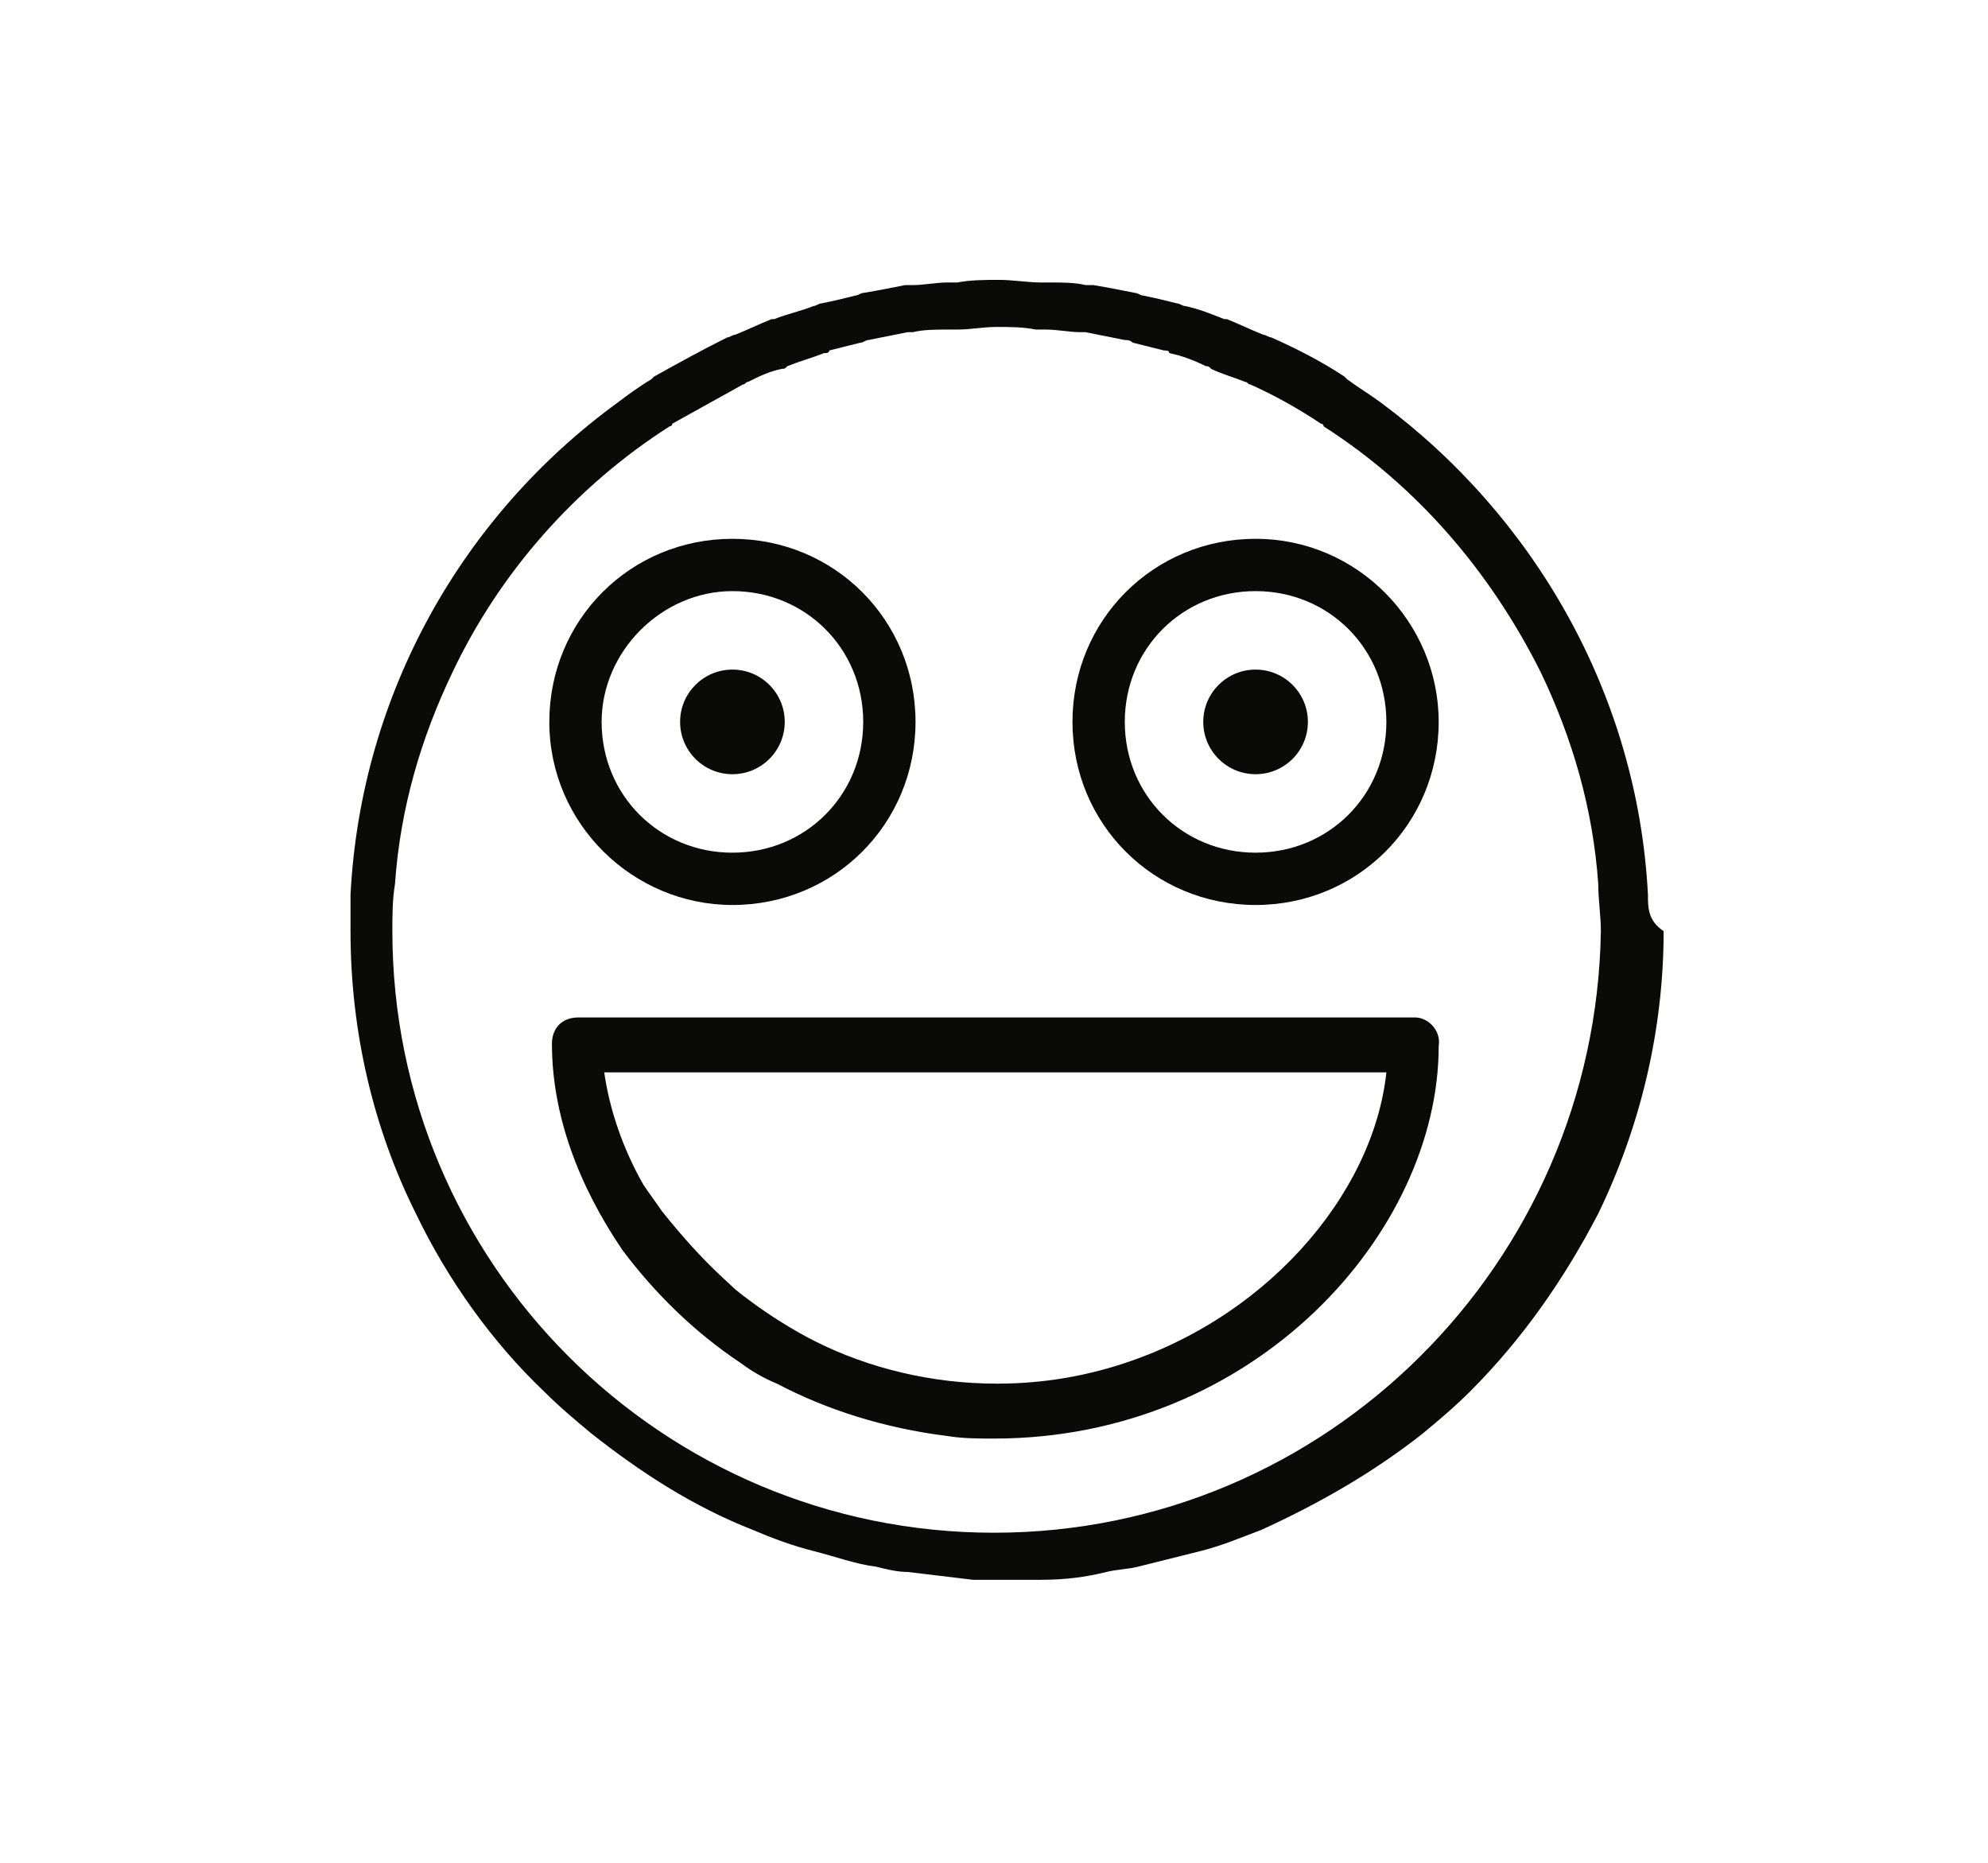
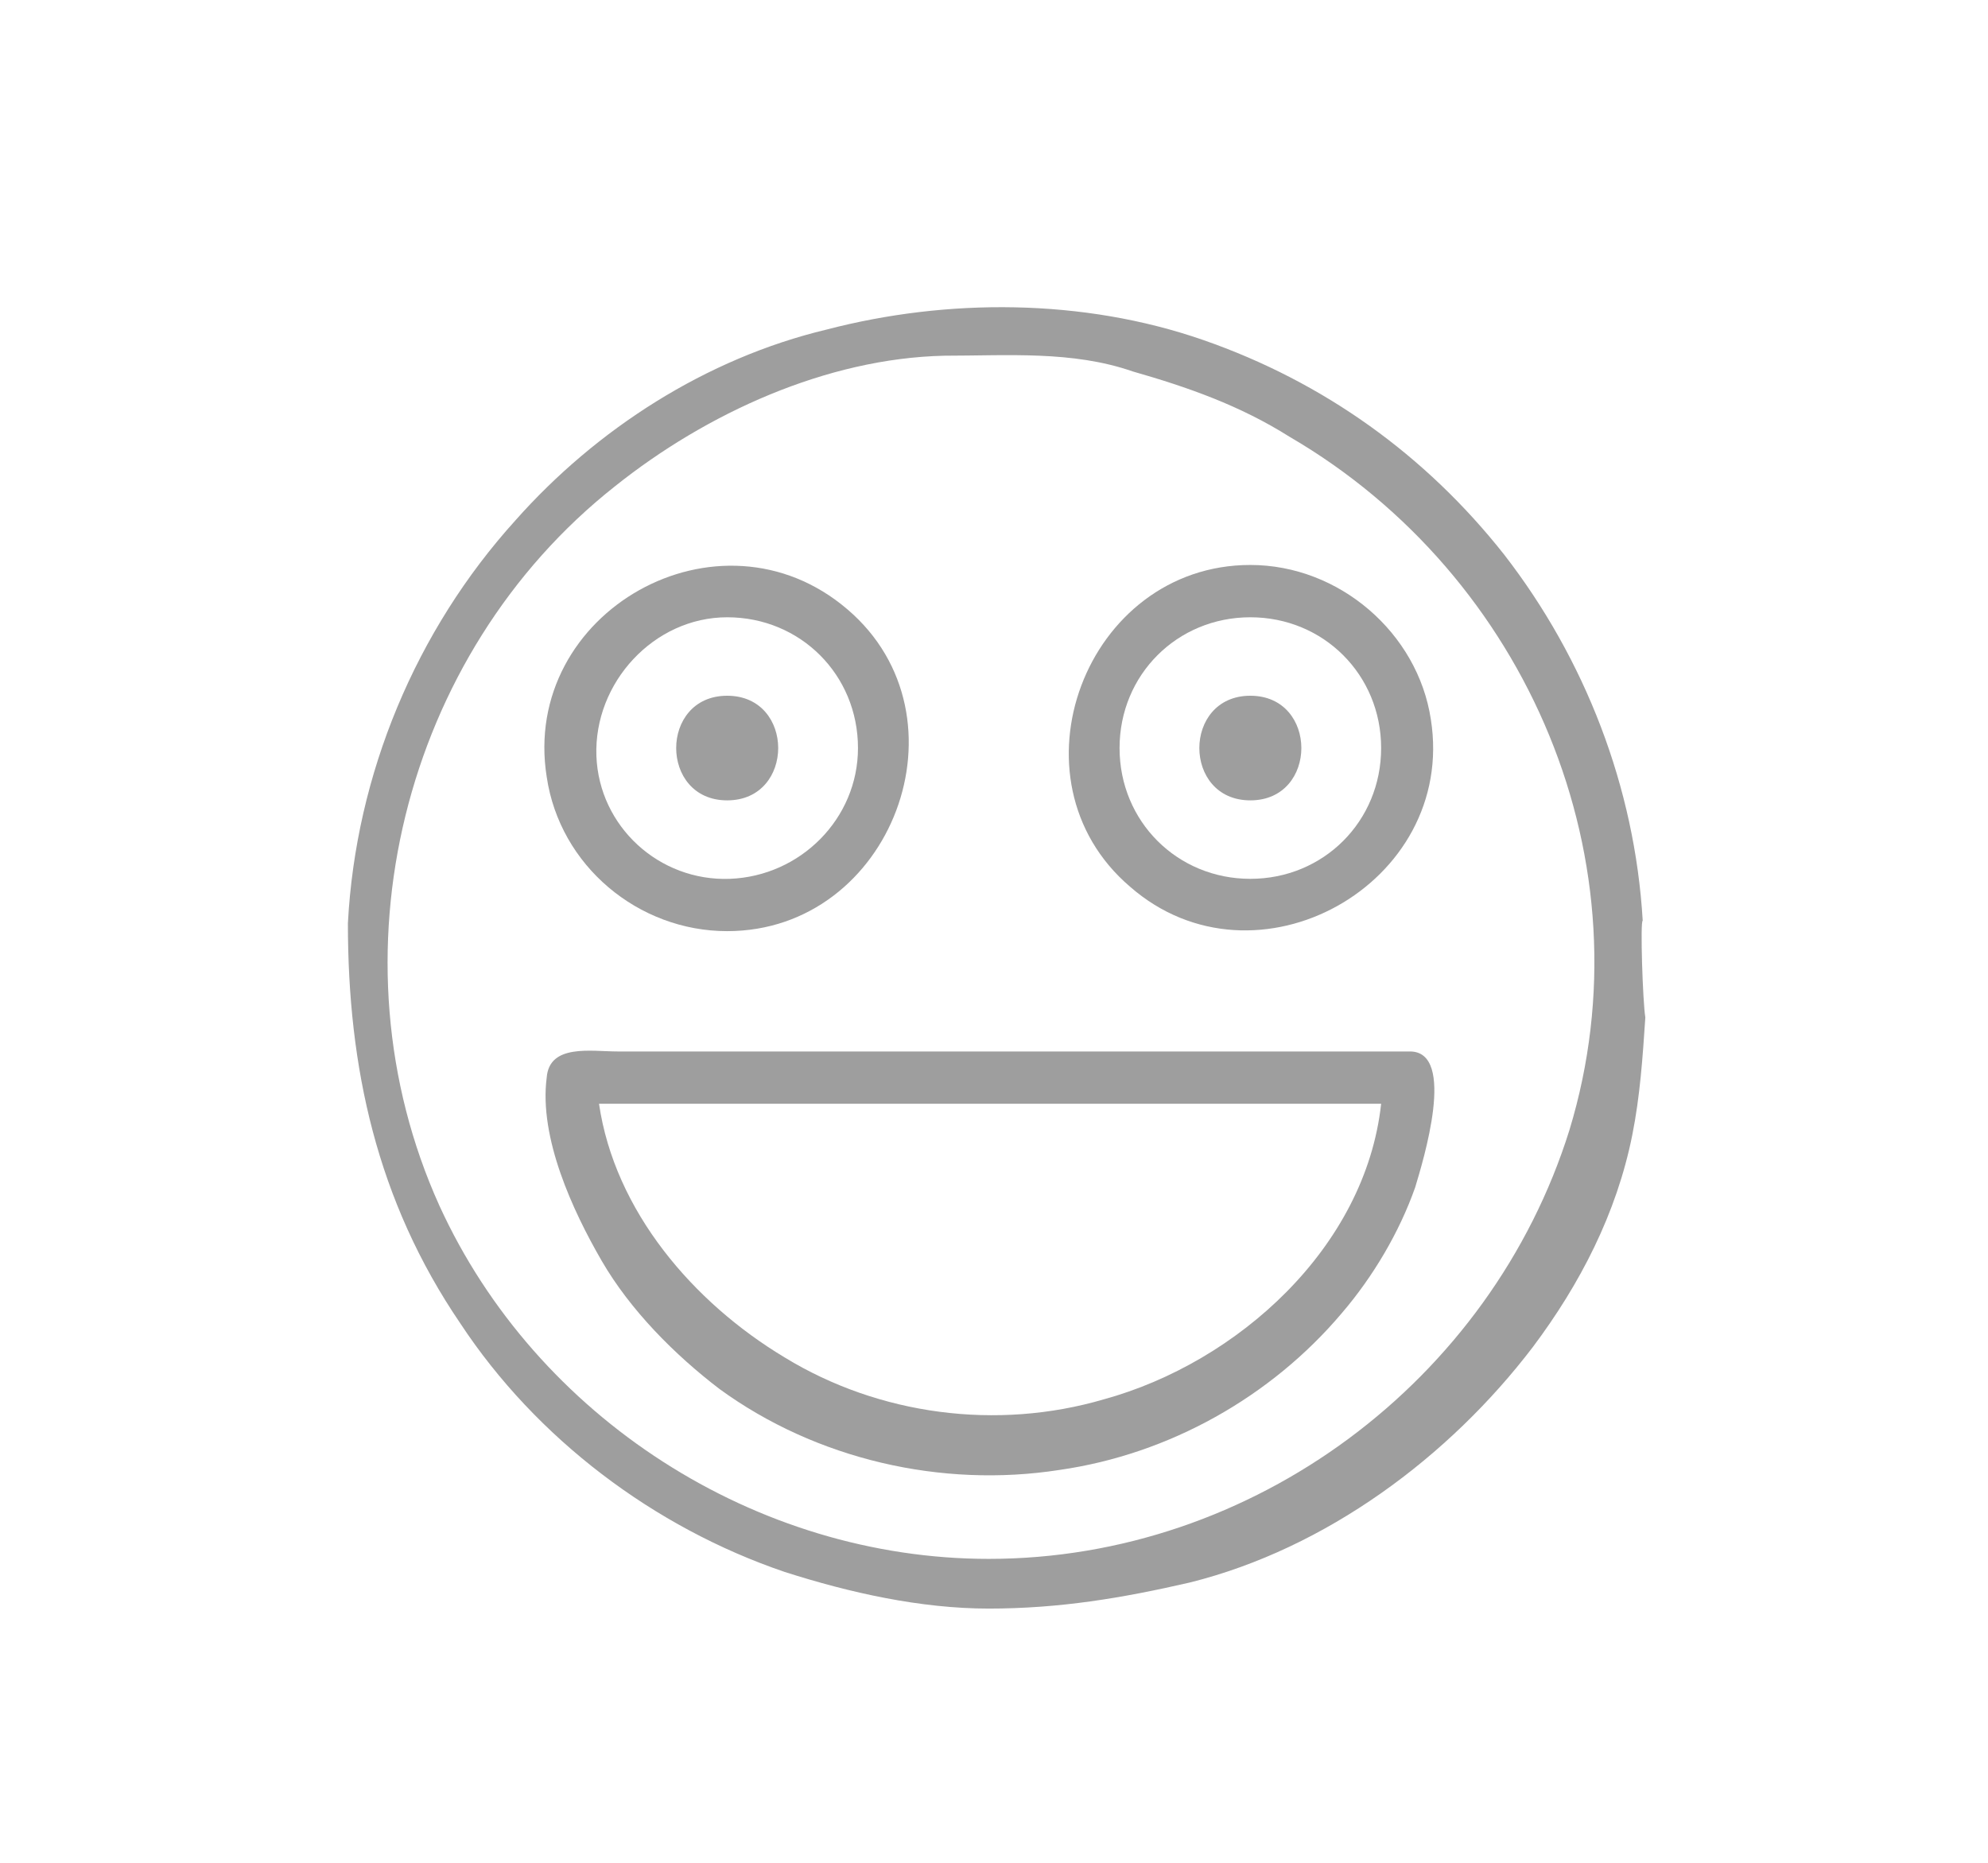
<svg xmlns="http://www.w3.org/2000/svg" version="1.1" id="Layer_3" x="0px" y="0px" viewBox="0 0 76 71.2" style="enable-background:new 0 0 76 71.2;" xml:space="preserve">
  <style type="text/css">
- 	.st0{fill-rule:evenodd;clip-rule:evenodd;fill:#0A0B09;}
+ 	.st0{fill-rule:evenodd;clip-rule:evenodd;fill:#9E9E9E;}
</style>
  <g>
-     <path class="st0" d="M28,34.6c3.9,0,7-3.1,7-7c0-3.9-3.1-7-7-7c-3.9,0-7,3.1-7,7C21,31.5,24.2,34.6,28,34.6z M28,22.6   c2.8,0,5,2.2,5,5c0,2.8-2.2,5-5,5c-2.8,0-5-2.2-5-5C23,24.9,25.3,22.6,28,22.6z" />
-     <circle class="st0" cx="28" cy="27.6" r="2" />
-     <path class="st0" d="M54.1,38.9h-32c-0.6,0-1,0.4-1,1c0,2.7,1,5.4,2.7,7.9c1.2,1.6,2.7,3.1,4.5,4.3c0.4,0.3,0.9,0.6,1.4,0.8   c1.9,1,4.1,1.7,6.5,2c0.6,0.1,1.2,0.1,1.8,0.1c10,0,17-7.9,17-15C55.1,39.4,54.6,38.9,54.1,38.9z M42.4,52.3   c-1.4,0.4-2.8,0.6-4.3,0.6c-2.5,0-4.9-0.6-6.9-1.6c-0.8-0.4-1.6-0.9-2.3-1.4c-0.4-0.3-0.7-0.5-1-0.8c-1-0.9-1.8-1.8-2.6-2.8   c-0.2-0.3-0.5-0.7-0.7-1c-0.8-1.4-1.3-2.9-1.5-4.3H53C52.5,45.7,48.3,50.6,42.4,52.3z" />
-     <path class="st0" d="M48,20.6c-3.9,0-7,3.1-7,7c0,3.9,3.1,7,7,7s7-3.1,7-7C55,23.8,51.9,20.6,48,20.6z M48,32.6c-2.8,0-5-2.2-5-5   c0-2.8,2.2-5,5-5s5,2.2,5,5C53,30.4,50.8,32.6,48,32.6z" />
-     <circle class="st0" cx="48" cy="27.6" r="2" />
-     <path class="st0" d="M63,34.2C63,34.2,63,34.2,63,34.2L63,34.2c-0.4-7.7-4.4-14.5-10.2-18.8c0,0,0,0,0,0c-0.4-0.3-0.9-0.6-1.3-0.9   c0,0-0.1-0.1-0.1-0.1c-0.9-0.6-1.9-1.1-2.8-1.5c-0.1,0-0.2-0.1-0.3-0.1c-0.5-0.2-0.9-0.4-1.4-0.6c0,0,0,0-0.1,0   c-0.5-0.2-1-0.4-1.5-0.5c-0.1,0-0.2-0.1-0.3-0.1c-0.4-0.1-0.8-0.2-1.3-0.3c-0.1,0-0.2-0.1-0.3-0.1c-0.5-0.1-1-0.2-1.6-0.3   c-0.1,0-0.2,0-0.3,0c-0.4-0.1-0.9-0.1-1.3-0.1c-0.1,0-0.3,0-0.4,0c-0.5,0-1.1-0.1-1.6-0.1s-1.1,0-1.6,0.1c-0.1,0-0.3,0-0.4,0   c-0.4,0-0.9,0.1-1.3,0.1c-0.1,0-0.2,0-0.3,0c-0.5,0.1-1,0.2-1.6,0.3c-0.1,0-0.2,0.1-0.3,0.1c-0.4,0.1-0.8,0.2-1.3,0.3   c-0.1,0-0.2,0.1-0.3,0.1c-0.5,0.2-1,0.3-1.5,0.5c0,0,0,0-0.1,0c-0.5,0.2-0.9,0.4-1.4,0.6c-0.1,0-0.2,0.1-0.3,0.1   c-1,0.5-1.9,1-2.8,1.5c0,0-0.1,0.1-0.1,0.1c-0.5,0.3-0.9,0.6-1.3,0.9c0,0,0,0,0,0c-5.9,4.3-9.8,11.1-10.2,18.8l0,0c0,0,0,0,0,0   c0,0.5,0,0.9,0,1.4c0,3.9,0.9,7.6,2.5,10.8c1.2,2.5,2.9,4.9,4.9,6.8c0.6,0.6,1.2,1.1,1.8,1.6c1.9,1.5,3.9,2.8,6.2,3.7   c0.7,0.3,1.5,0.6,2.3,0.8s1.6,0.5,2.4,0.6c0.4,0.1,0.8,0.2,1.2,0.2c0.8,0.1,1.7,0.2,2.5,0.3c0.4,0,0.9,0,1.3,0s0.9,0,1.3,0   c0.9,0,1.7-0.1,2.5-0.3c0.4-0.1,0.8-0.1,1.2-0.2c0.8-0.2,1.6-0.4,2.4-0.6c0.8-0.2,1.5-0.5,2.3-0.8c2.2-1,4.3-2.2,6.2-3.7   c0.6-0.5,1.2-1,1.8-1.6c2-2,3.6-4.3,4.9-6.8c1.6-3.3,2.5-7,2.5-10.8C63,35.2,63,34.7,63,34.2z M38,58.6c-12.7,0-23-10.3-23-23   c0-0.6,0-1.2,0.1-1.8c0,0,0,0,0,0c0.2-2.9,1-5.6,2.2-8.1c0,0,0,0,0,0c1.8-3.8,4.7-7.1,8.3-9.4c0,0,0.1,0,0.1-0.1   c0.9-0.5,1.8-1,2.7-1.5c0.1,0,0.1-0.1,0.2-0.1c0.4-0.2,0.8-0.4,1.3-0.5c0.1,0,0.1,0,0.2-0.1c0.5-0.2,0.9-0.3,1.4-0.5   c0.1,0,0.2,0,0.2-0.1c0.4-0.1,0.8-0.2,1.2-0.3c0.1,0,0.2-0.1,0.3-0.1c0.5-0.1,1-0.2,1.5-0.3c0.1,0,0.1,0,0.2,0   c0.4-0.1,0.9-0.1,1.3-0.1c0.1,0,0.3,0,0.4,0c0.5,0,1-0.1,1.5-0.1s1,0,1.5,0.1c0.1,0,0.3,0,0.4,0c0.4,0,0.9,0.1,1.3,0.1   c0.1,0,0.1,0,0.2,0c0.5,0.1,1,0.2,1.5,0.3c0.1,0,0.2,0,0.3,0.1c0.4,0.1,0.8,0.2,1.2,0.3c0.1,0,0.2,0,0.2,0.1c0.5,0.1,1,0.3,1.4,0.5   c0.1,0,0.1,0,0.2,0.1c0.4,0.2,0.8,0.3,1.3,0.5c0.1,0,0.1,0.1,0.2,0.1c0.9,0.4,1.8,0.9,2.7,1.5c0,0,0.1,0,0.1,0.1   c3.6,2.3,6.4,5.6,8.3,9.4c0,0,0,0,0,0c1.2,2.5,2,5.2,2.2,8.1c0,0,0,0,0,0c0,0.6,0.1,1.2,0.1,1.8C61,48.3,50.7,58.6,38,58.6z" />
+     <path class="st0" d="M27.8,35.6c6.3,0,9.4-8.2,4.6-12.3c-4.9-4.2-12.5,0.1-11.5,6.4C21.4,33.1,24.4,35.6,27.8,35.6z M27.8,23.6   c2.8,0,5,2.2,5,5c0,2.7-2.2,4.9-4.9,5c-2.7,0.1-5-2-5.1-4.7C22.7,26.1,25,23.6,27.8,23.6z" />
+     <path class="st0" d="M27.8,26.6c2.6,0,2.6,4,0,4C25.2,30.6,25.2,26.6,27.8,26.6z" />
+     <path class="st0" d="M53.9,40.2c-8.2,0-16.4,0-24.6,0c-1.9,0-3.8,0-5.7,0c-1,0-2.6-0.3-2.7,1c-0.3,2.3,1,5.1,2.1,7   c1.1,1.9,2.8,3.6,4.5,4.9c3.7,2.7,8.5,3.8,13,3.1c4.2-0.6,8.1-2.8,10.8-6c1.2-1.4,2.2-3.1,2.8-4.8C54.4,44.4,55.7,40.2,53.9,40.2z    M42.2,53.5c-4.1,1.2-8.6,0.6-12.2-1.6c-3.5-2.1-6.5-5.6-7.1-9.7c8.7,0,17.5,0,26.2,0c1.2,0,2.5,0,3.7,0   C52.2,47.7,47.3,52.1,42.2,53.5z" />
+     <path class="st0" d="M47.8,21.6c-6.3,0-9.4,8.2-4.6,12.3c4.8,4.2,12.5-0.1,11.5-6.4C54.2,24.2,51.2,21.6,47.8,21.6z M47.8,33.6   c-2.8,0-5-2.2-5-5c0-2.8,2.2-5,5-5c2.8,0,5,2.2,5,5C52.8,31.4,50.6,33.6,47.8,33.6z" />
+     <path class="st0" d="M47.8,26.6c2.6,0,2.6,4,0,4C45.2,30.6,45.2,26.6,47.8,26.6z" />
+     <path class="st0" d="M62.8,35.2c-0.3-5.1-2.2-10-5.3-14c-3-3.8-6.9-6.6-11.5-8.2c-4.6-1.6-9.8-1.6-14.4-0.4   c-4.6,1.1-8.8,3.8-11.9,7.3c-3.8,4.2-6.1,9.7-6.4,15.4c0,5.5,1.1,10.6,4.3,15.3c2.9,4.4,7.4,7.8,12.4,9.5c2.5,0.8,5.2,1.4,7.8,1.4   c2.7,0,5.1-0.4,7.7-1c5.2-1.3,9.9-4.8,13.1-9c1.8-2.4,3.2-5.1,3.8-8.1c0.3-1.5,0.4-3,0.5-4.5C62.8,38.3,62.7,35.2,62.8,35.2z    M37.8,59.6c-8.9,0-17.3-5.4-21-13.5c-4.3-9.5-1.4-21.1,6.7-27.5c3.5-2.8,8.1-4.9,12.6-5c2.4,0,4.9-0.2,7.2,0.6   c2.1,0.6,4.1,1.3,6,2.5C58.4,22,63.1,33,60,43.2C57,52.8,47.9,59.6,37.8,59.6z" />
  </g>
</svg>
